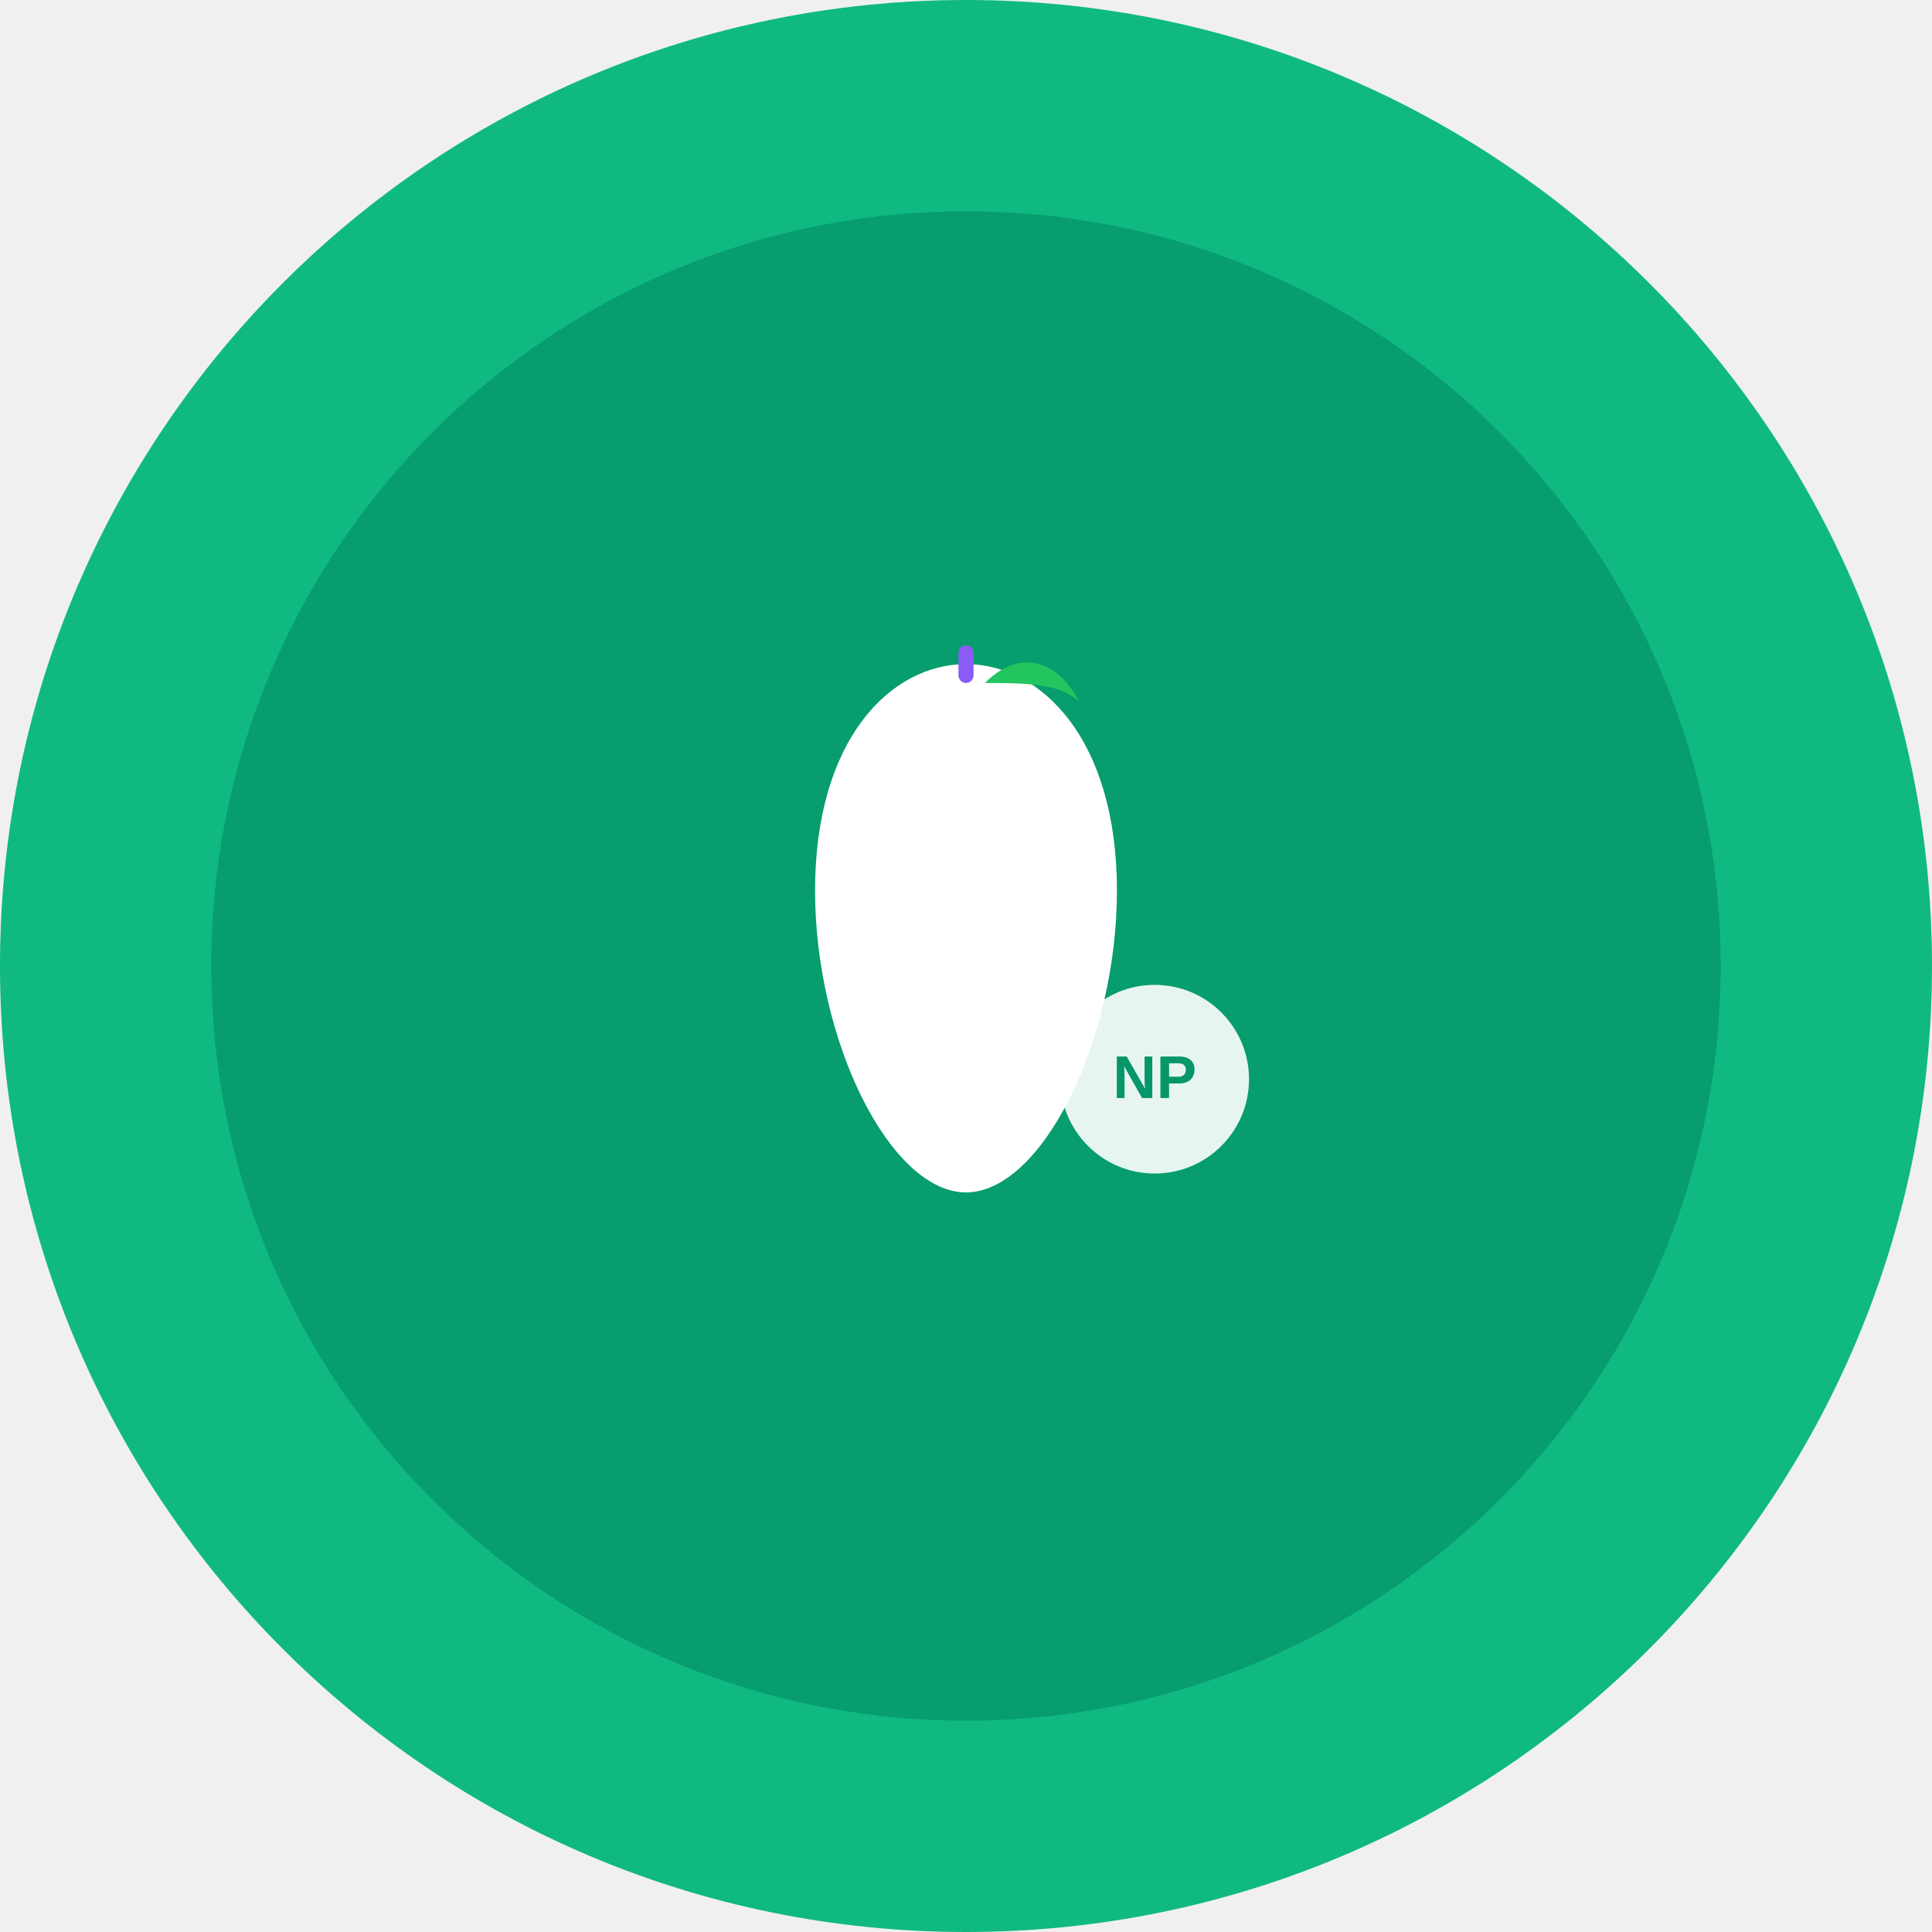
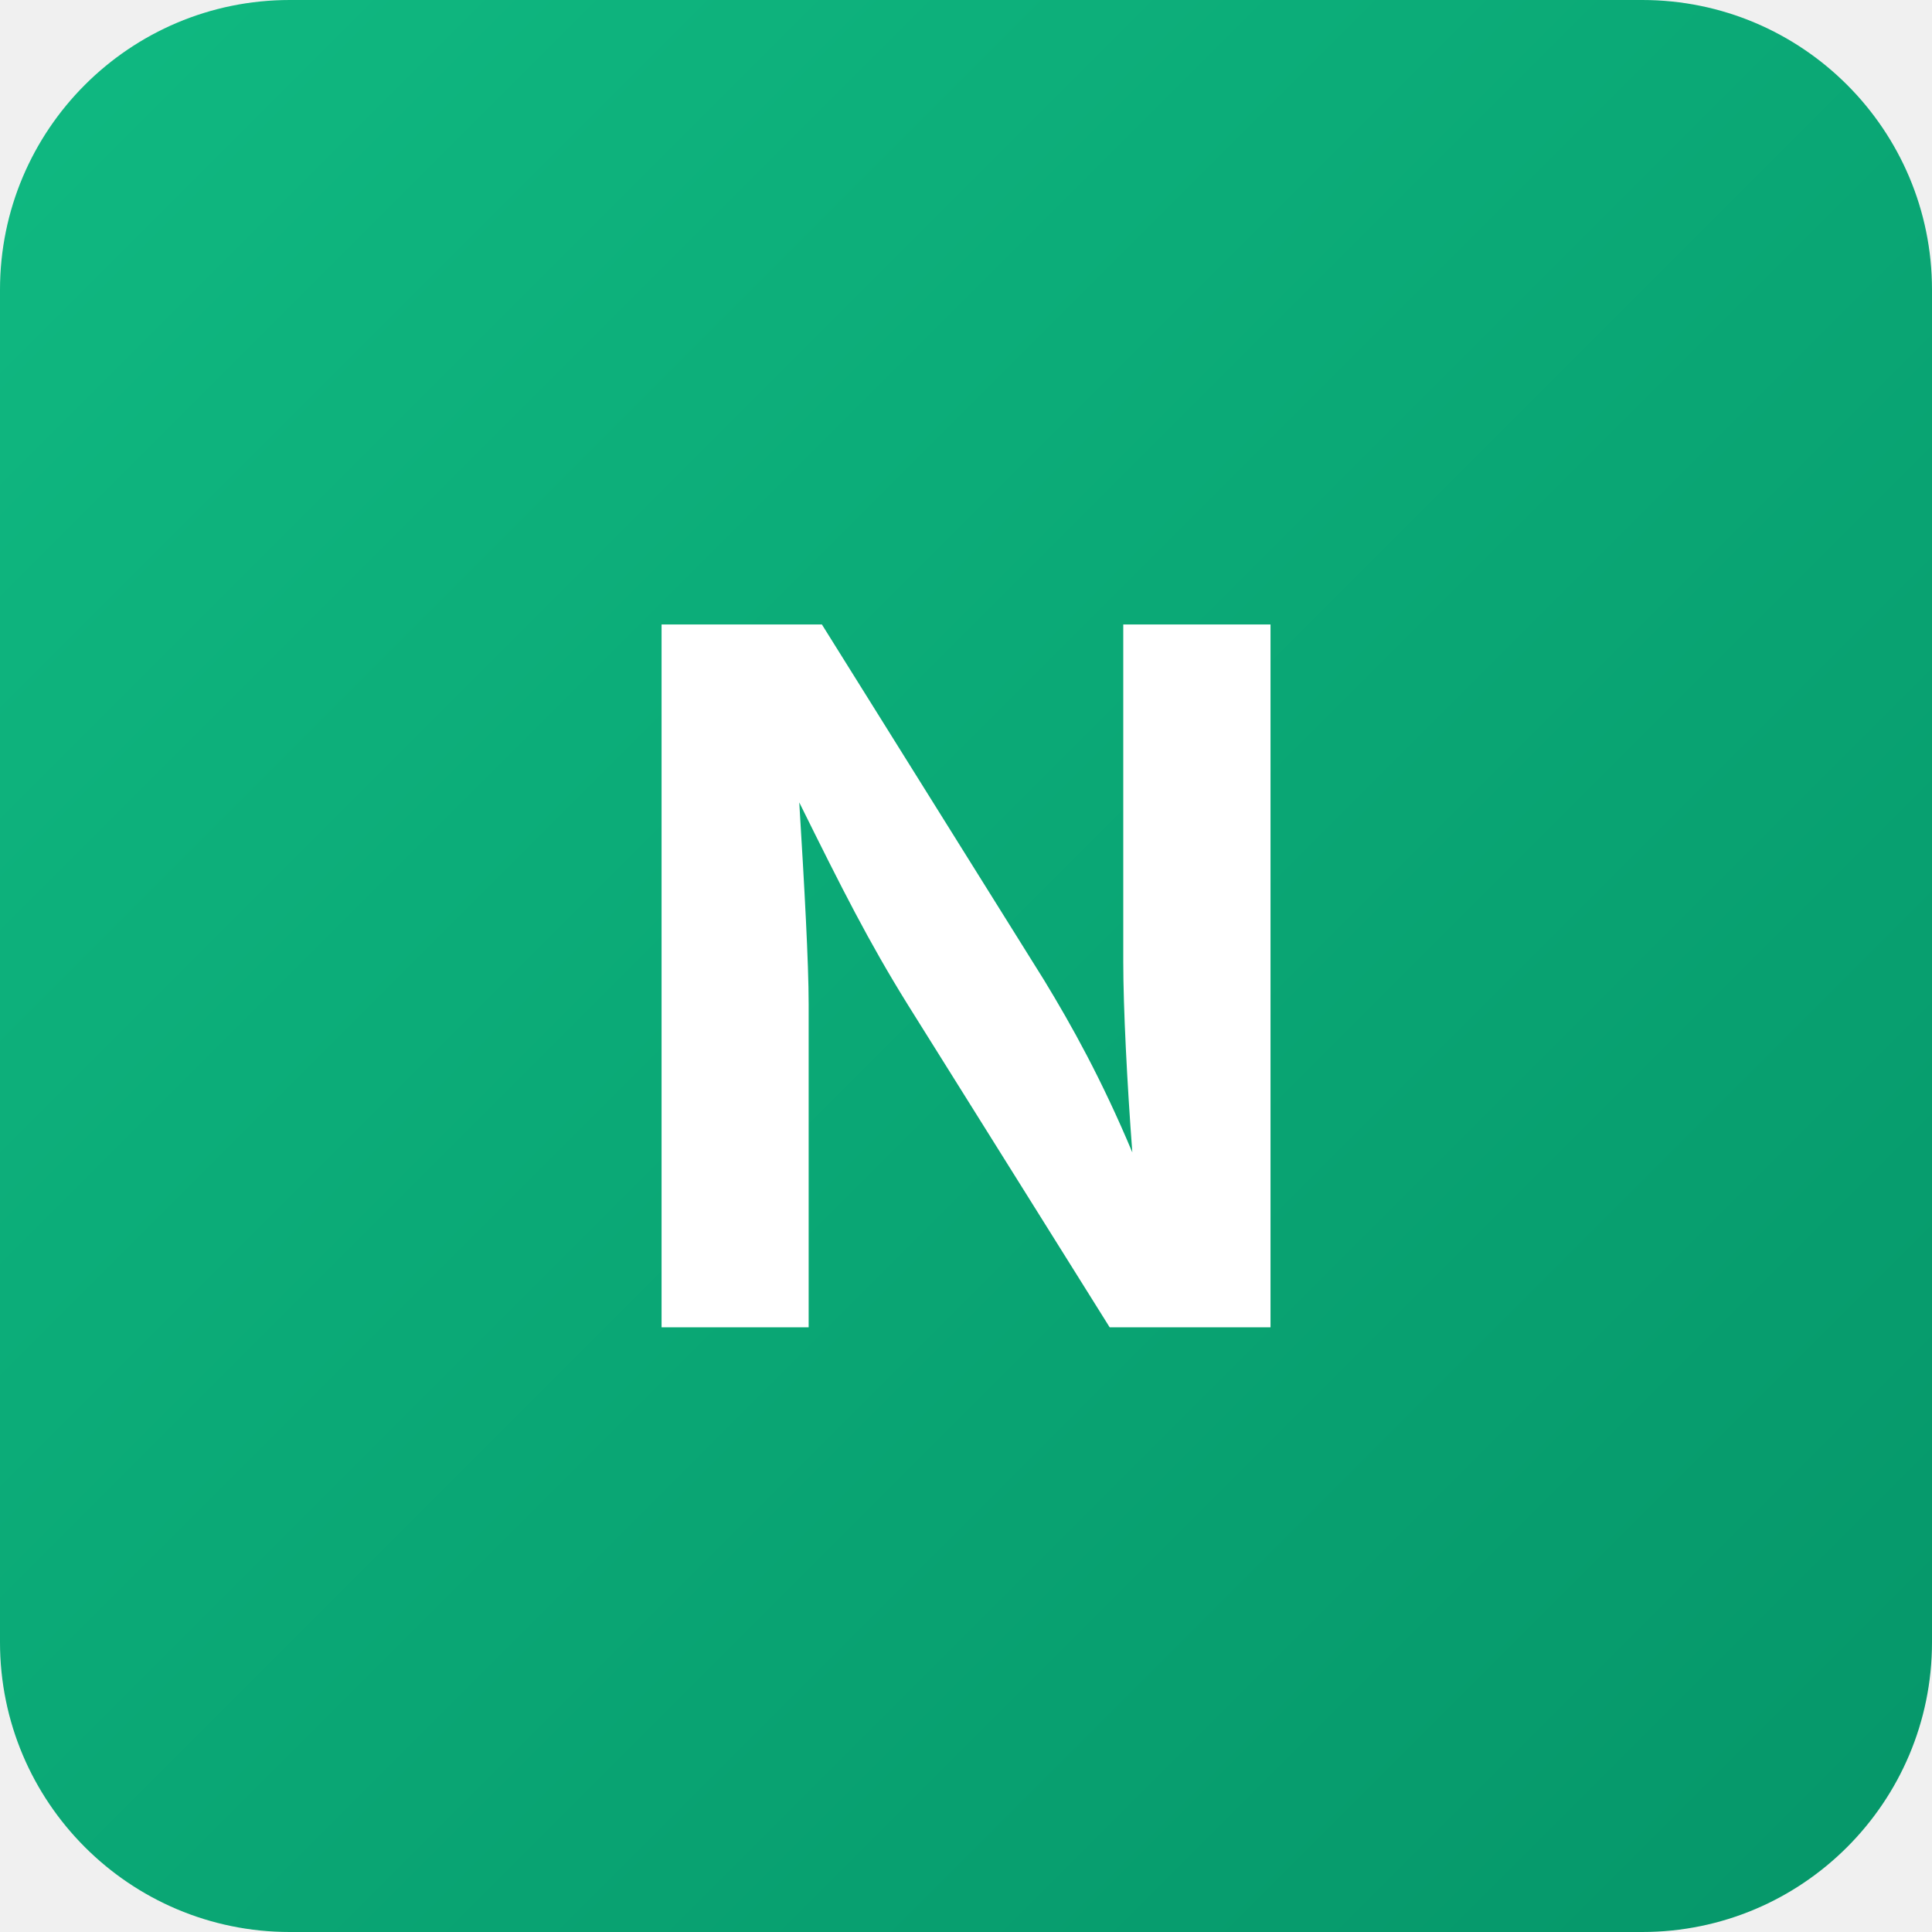
- <svg xmlns="http://www.w3.org/2000/svg" width="180" height="180" viewBox="0 0 512 512" fill="none">
-   <circle cx="256" cy="256" r="256" fill="#10B981" />
-   <circle cx="256" cy="256" r="200" fill="#059669" opacity="0.8" />
-   <g transform="translate(256, 256)">
-     <path d="M-40 -20 C-40 -60, -20 -80, 0 -80 C20 -80, 40 -60, 40 -20 C40 20, 20 60, 0 60 C-20 60, -40 20, -40 -20 Z" fill="#FFFFFF" />
-     <path d="M5 -75 C15 -85, 25 -80, 30 -70 C25 -75, 15 -75, 5 -75 Z" fill="#22C55E" />
-     <rect x="-2" y="-85" width="4" height="10" fill="#8B5CF6" rx="2" />
-     <circle cx="50" cy="30" r="25" fill="#FFFFFF" opacity="0.9" />
-     <text x="50" y="35" text-anchor="middle" fill="#059669" font-family="Arial, sans-serif" font-size="16" font-weight="bold">NP</text>
-   </g>
+ <svg xmlns="http://www.w3.org/2000/svg" width="180" height="180" viewBox="0 0 180 180">
+   <defs>
+     <linearGradient id="grad" x1="0%" y1="0%" x2="100%" y2="100%">
+       <stop offset="0%" style="stop-color:#10B981;stop-opacity:1" />
+       <stop offset="100%" style="stop-color:#059669;stop-opacity:1" />
+     </linearGradient>
+   </defs>
+   <rect width="180" height="180" fill="url(#grad)" rx="27" />
+   <text x="50%" y="50%" dominant-baseline="middle" text-anchor="middle" fill="white" font-family="system-ui, -apple-system, sans-serif" font-size="90" font-weight="bold">N</text>
</svg>
